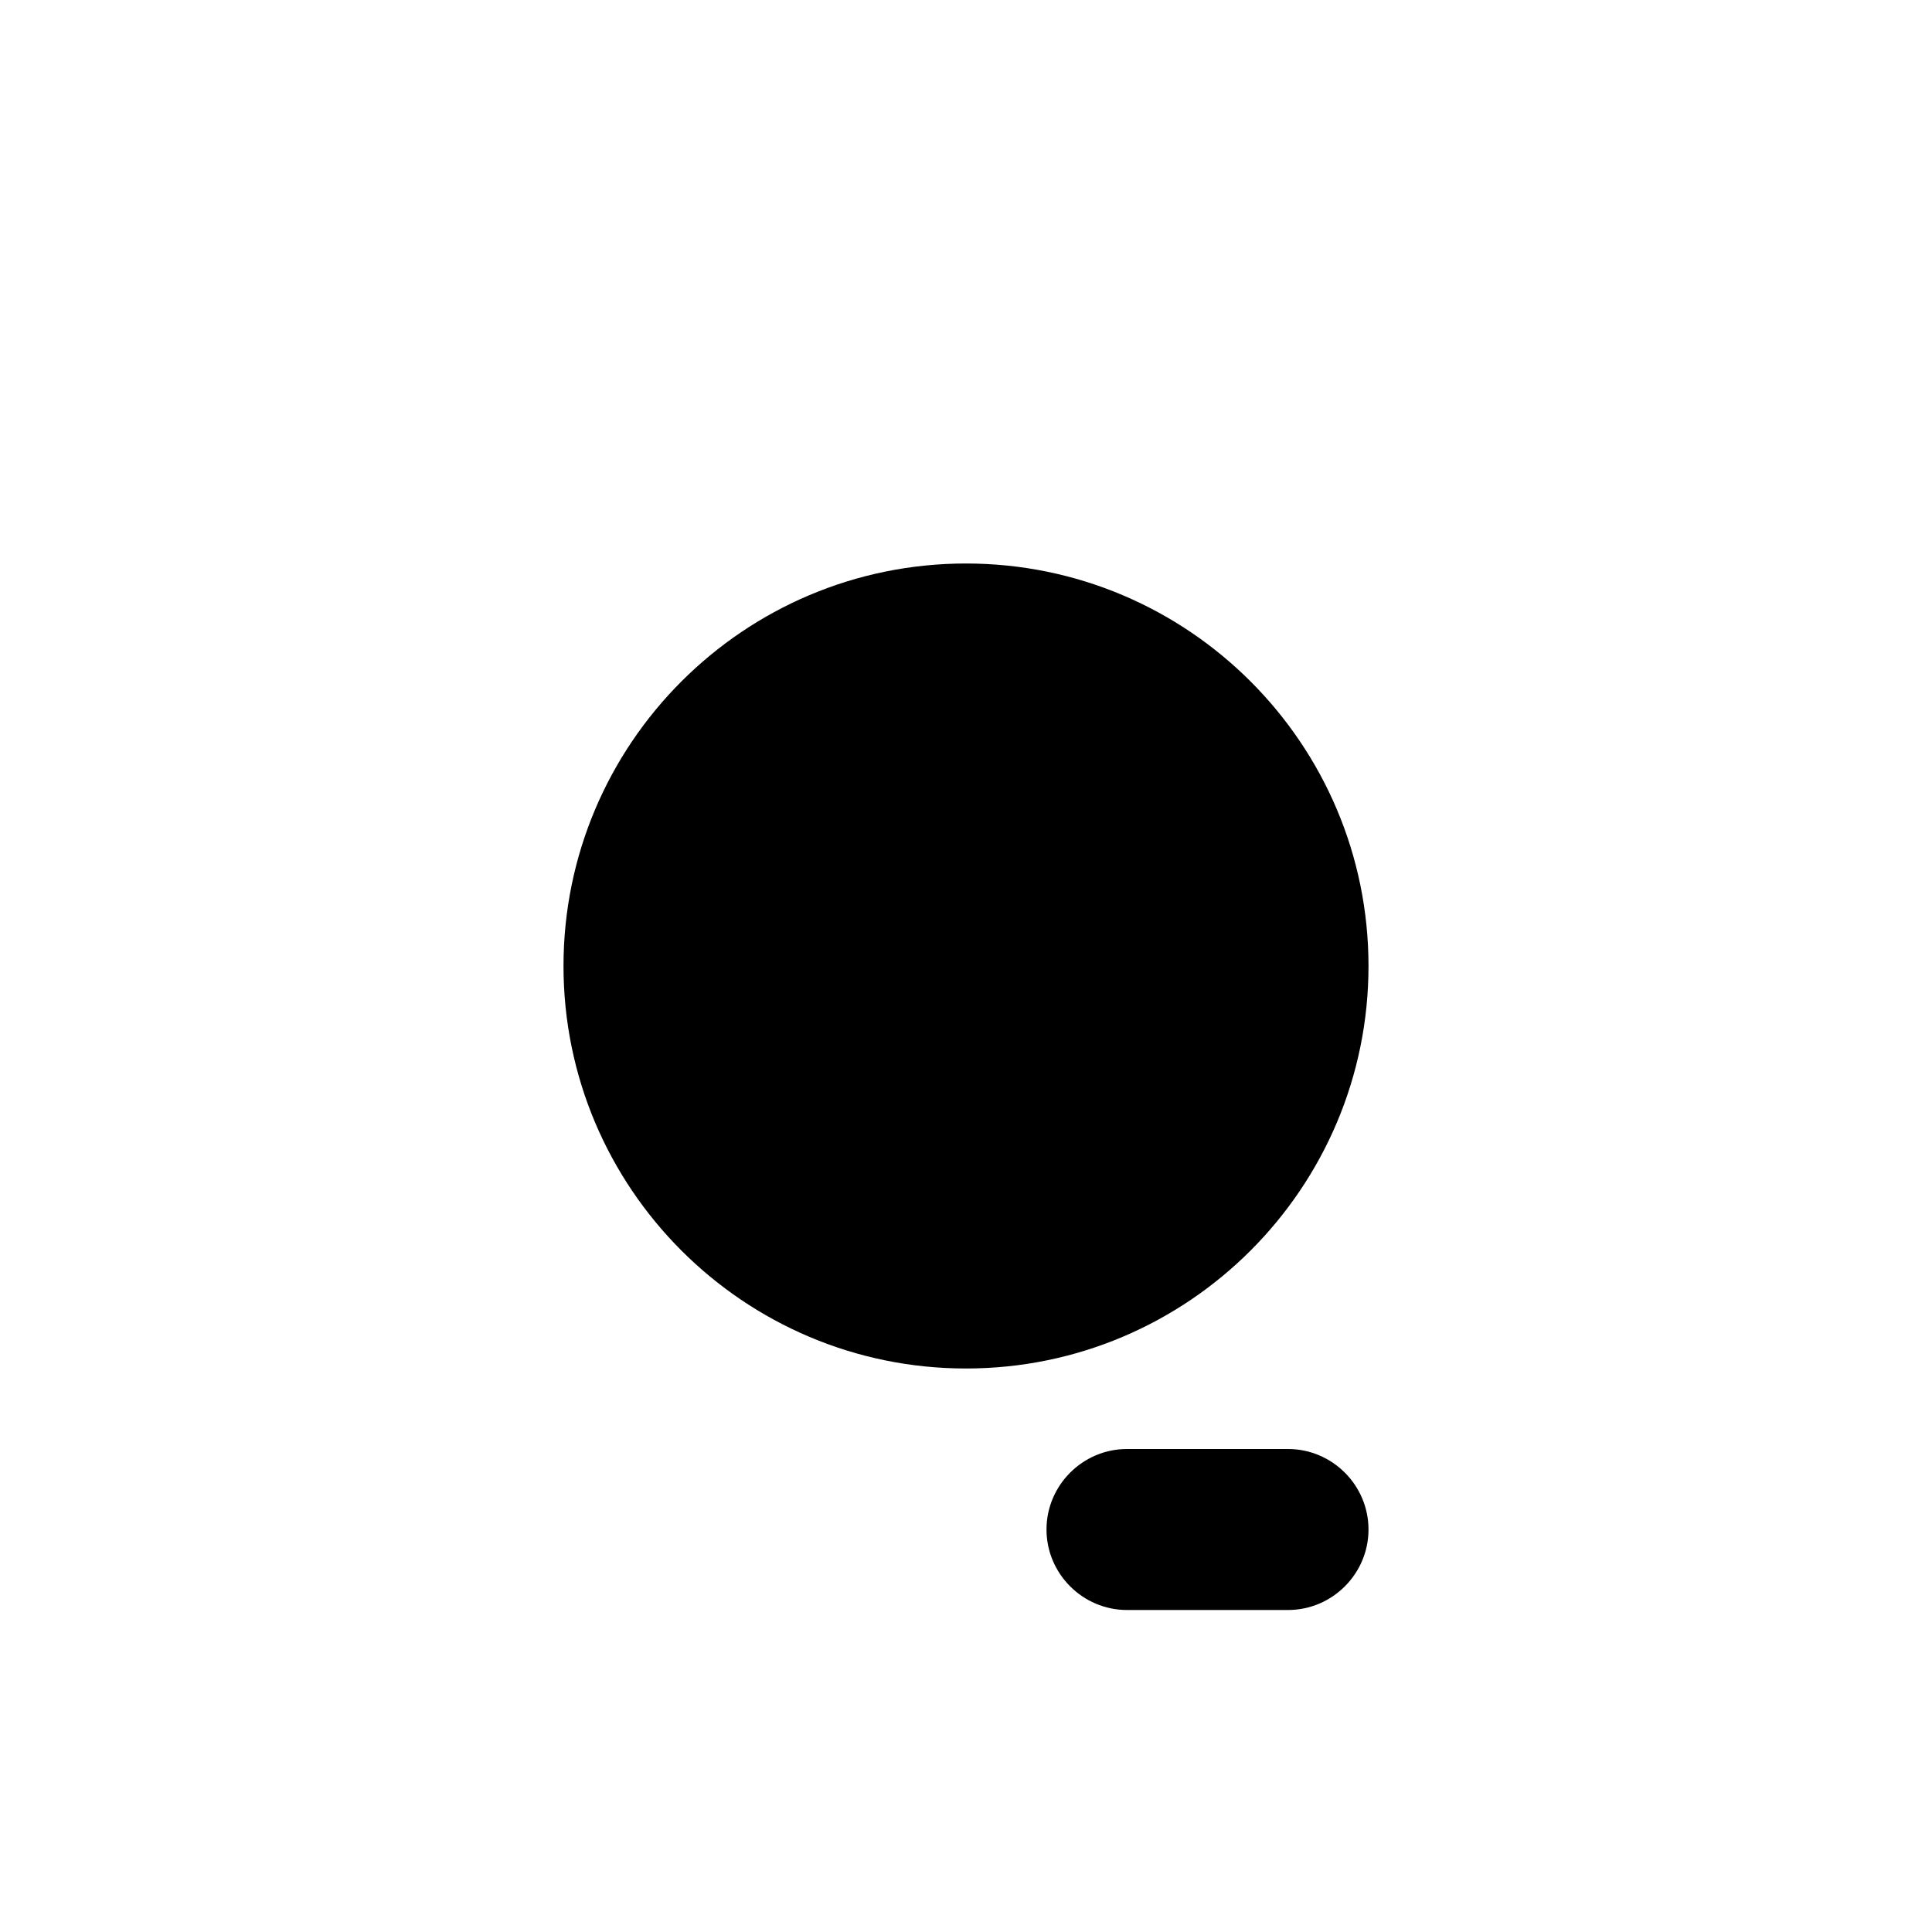
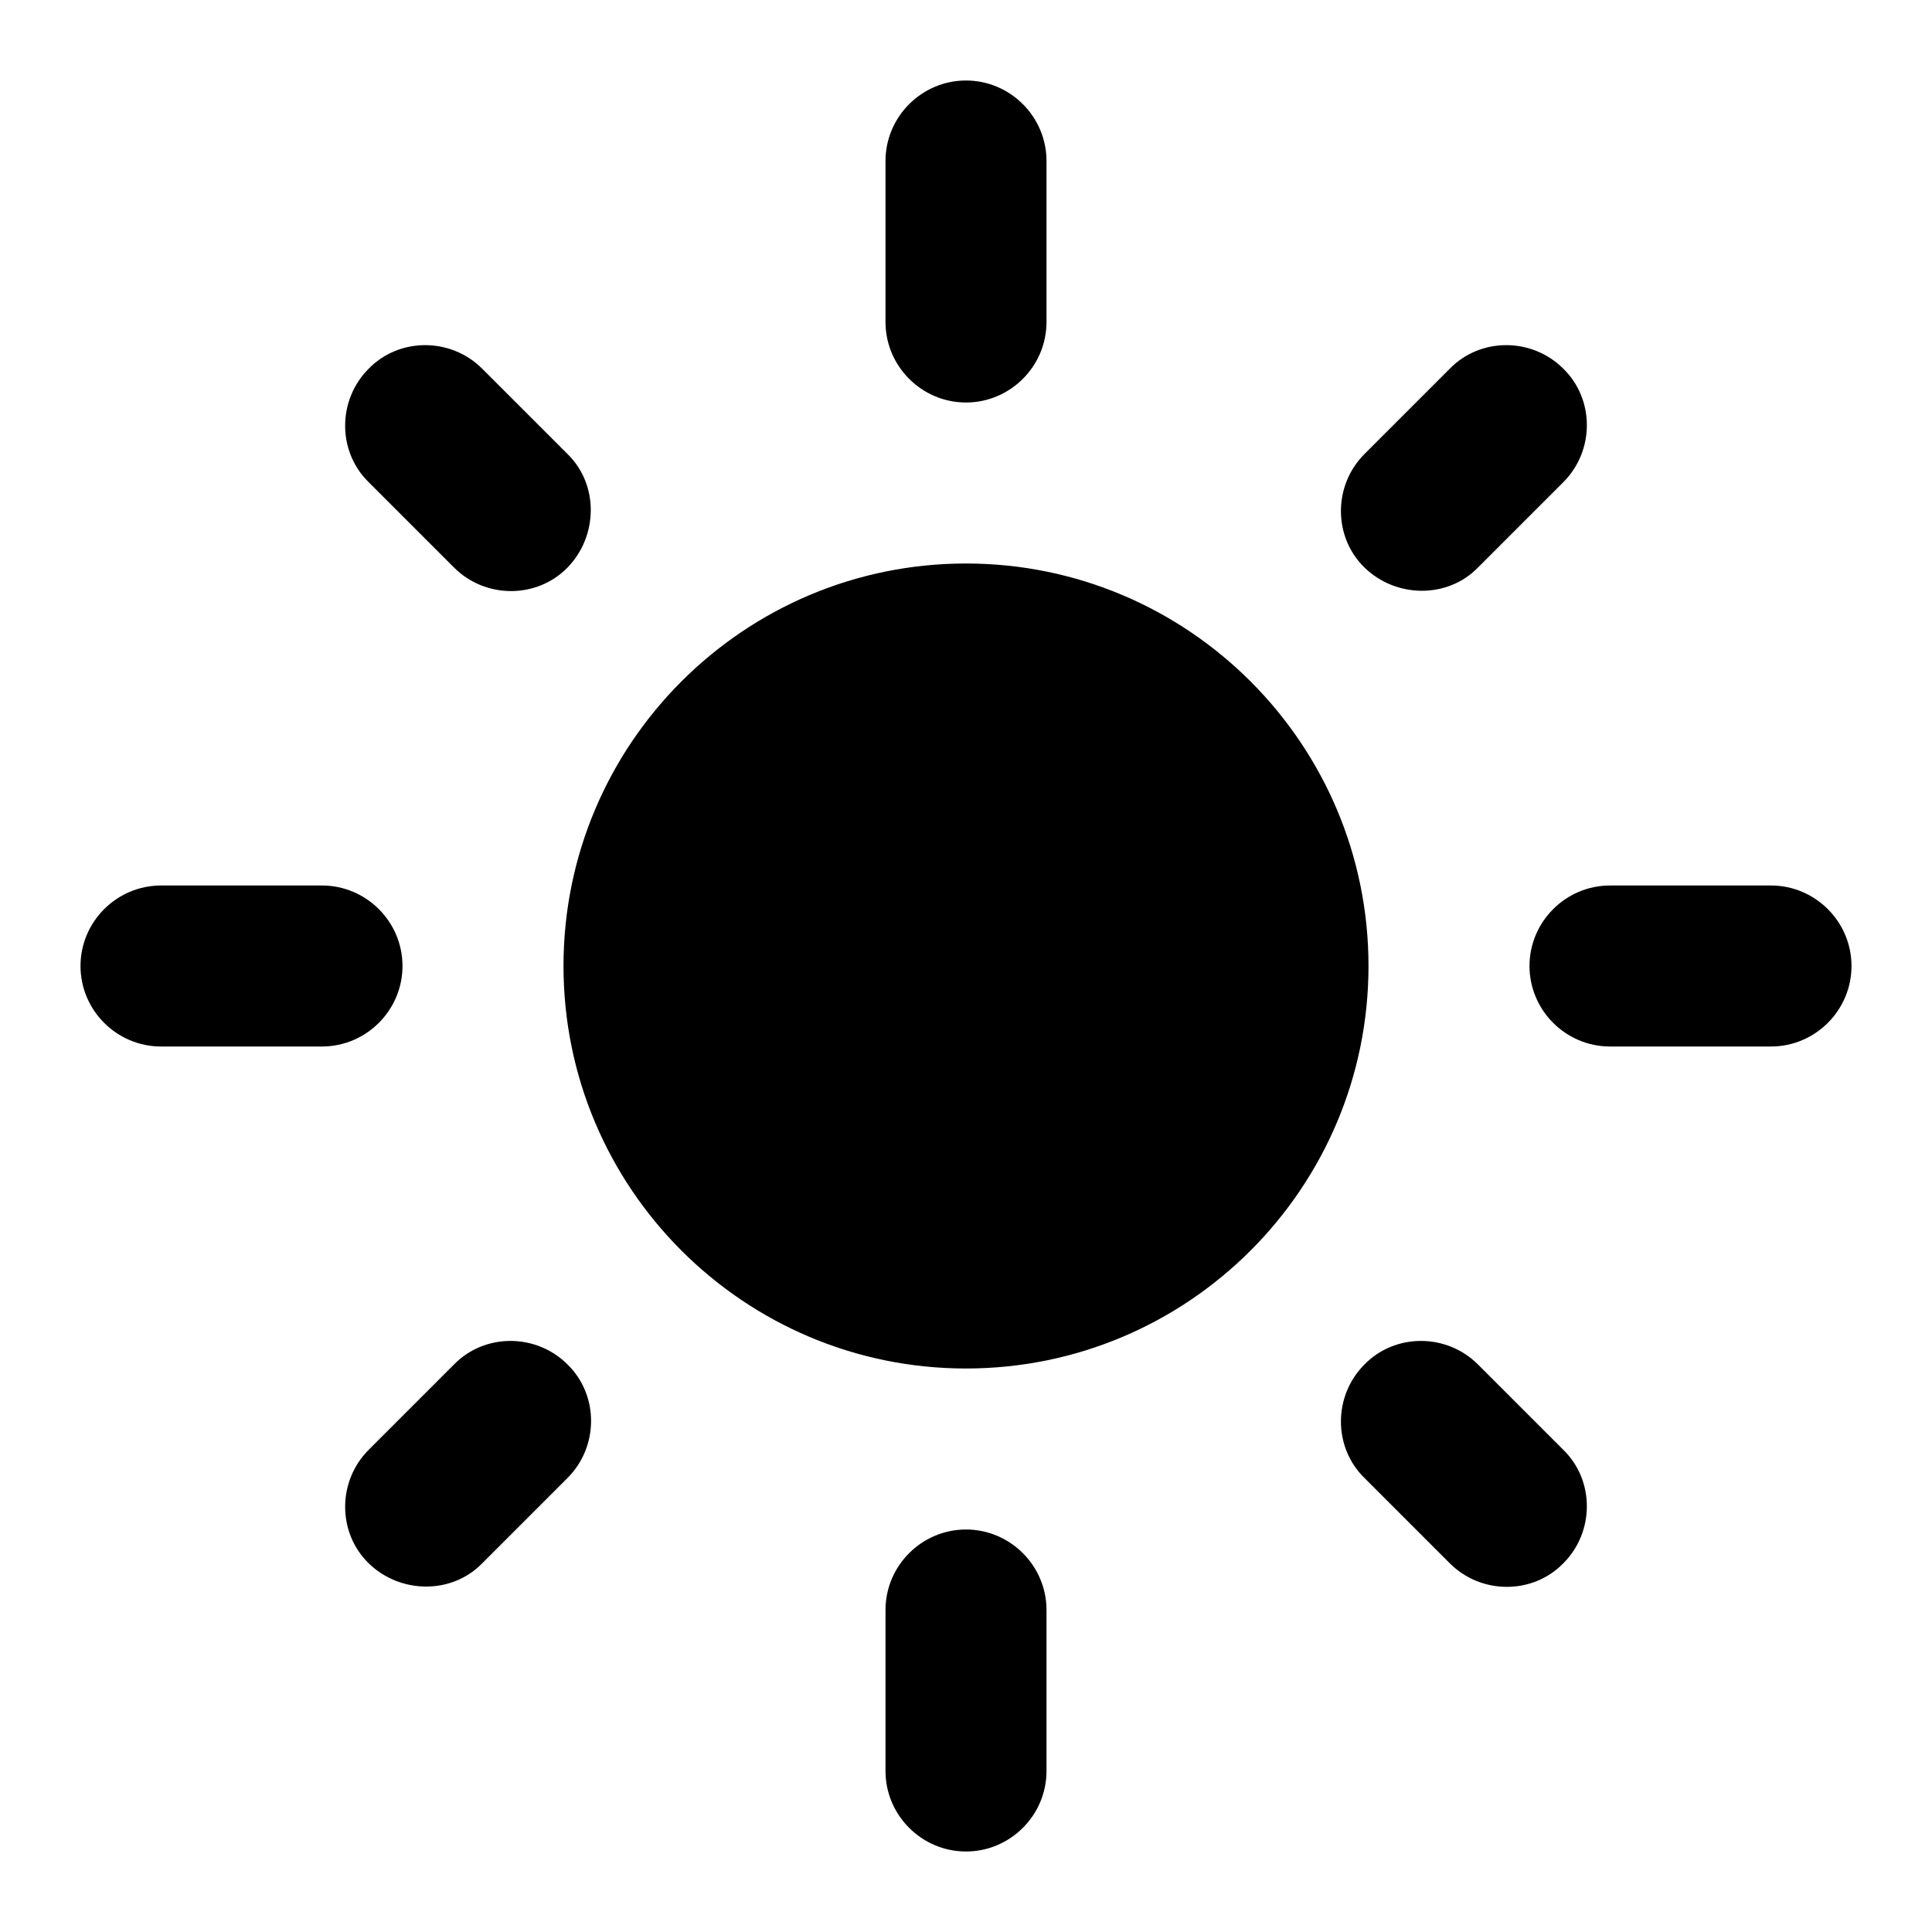
<svg xmlns="http://www.w3.org/2000/svg" height="24" viewBox="0 0 24 24" width="24">
-   <path d="M 12 7 C 9.24 7 7 9.24 7 12 S 9.24 17 12 17 S 17 14.76 17 12 S 14.76 7 12 7 L 12 7 M 14 20 L 16 20 C 16.55 20 17 19.55 17 19 S 16.55 18 16 18 L 14 18 C 13.45 18 13 18.45 13 19 S 13.45 20 14 20 M 34 33 L 36 33 C 36.55 33 37 32.55 37 32 S 36.55 31 36 31 L 34 31 C 33.45 31 33 31.45 33 32 S 33.45 33 34 33 M 45 35 L 45 37 C 45 37.55 45.45 38 46 38 S 47 37.55 47 37 L 47 35 C 47 34.45 46.55 34 46 34 S 45 34.45 45 35 M 56 55 L 56 57 C 56 57.55 56.45 58 57 58 S 58 57.55 58 57 L 58 55 C 58 54.45 57.55 54 57 54 C 56.45 54 56 54.45 56 55 M 61.99 59.58 C 61.6 59.19 60.96 59.19 60.58 59.58 C 60.19 59.97 60.19 60.61 60.58 60.99 L 61.64 62.05 C 62.03 62.44 62.67 62.44 63.05 62.05 S 63.44 61.02 63.05 60.64 L 61.99 59.58 M 80.35 76.53 C 79.96 76.14 79.32 76.14 78.94 76.53 C 78.55 76.92 78.55 77.56 78.94 77.94 L 80 79 C 80.39 79.39 81.03 79.39 81.41 79 C 81.8 78.61 81.8 77.97 81.41 77.59 L 80.35 76.53 M 99.77 82.52 C 100.16 82.13 100.16 81.49 99.77 81.11 C 99.38 80.72 98.74 80.72 98.36 81.11 L 97.3 82.17 C 96.91 82.56 96.91 83.2 97.3 83.58 S 98.33 83.97 98.71 83.58 L 99.77 82.52 M 106.82 100.88 C 107.21 100.49 107.21 99.85 106.82 99.47 C 106.43 99.08 105.79 99.08 105.41 99.47 L 104.35 100.53 C 103.96 100.92 103.96 101.56 104.35 101.94 S 105.38 102.33 105.76 101.94 L 106.82 100.88" fill="currentColor" />
+   <path d="M 12 7 C 9.24 7 7 9.24 7 12 S 9.24 17 12 17 S 17 14.76 17 12 S 14.76 7 12 7 L 12 7 M 2 13 L 4 13 C 4.55 13 5 12.55 5 12 S 4.55 11 4 11 L 2 11 C 1.45 11 1 11.45 1 12 S 1.45 13 2 13 M 20 13 L 22 13 C 22.55 13 23 12.55 23 12 S 22.55 11 22 11 L 20 11 C 19.45 11 19 11.45 19 12 S 19.45 13 20 13 M 11 2 L 11 4 C 11 4.55 11.45 5 12 5 S 13 4.55 13 4 L 13 2 C 13 1.45 12.55 1 12 1 S 11 1.45 11 2 M 11 20 L 11 22 C 11 22.55 11.45 23 12 23 S 13 22.55 13 22 L 13 20 C 13 19.45 12.55 19 12 19 C 11.45 19 11 19.45 11 20 M 5.99 4.58 C 5.6 4.19 4.96 4.19 4.58 4.58 C 4.19 4.97 4.19 5.61 4.58 5.99 L 5.64 7.05 C 6.03 7.44 6.67 7.44 7.05 7.05 S 7.44 6.02 7.05 5.64 L 5.99 4.58 M 18.36 16.95 C 17.97 16.56 17.33 16.56 16.95 16.95 C 16.56 17.34 16.56 17.98 16.95 18.36 L 18.01 19.42 C 18.4 19.81 19.04 19.81 19.42 19.42 C 19.81 19.03 19.81 18.39 19.42 18.01 L 18.36 16.95 M 19.42 5.99 C 19.81 5.6 19.81 4.96 19.42 4.58 C 19.03 4.19 18.39 4.19 18.01 4.58 L 16.95 5.64 C 16.56 6.03 16.56 6.67 16.95 7.05 S 17.98 7.44 18.36 7.05 L 19.42 5.99 M 7.05 18.36 C 7.44 17.97 7.44 17.33 7.05 16.95 C 6.66 16.56 6.02 16.56 5.64 16.95 L 4.58 18.01 C 4.19 18.4 4.19 19.04 4.58 19.42 S 5.61 19.81 5.99 19.42 L 7.05 18.36" fill="currentColor" />
</svg>
